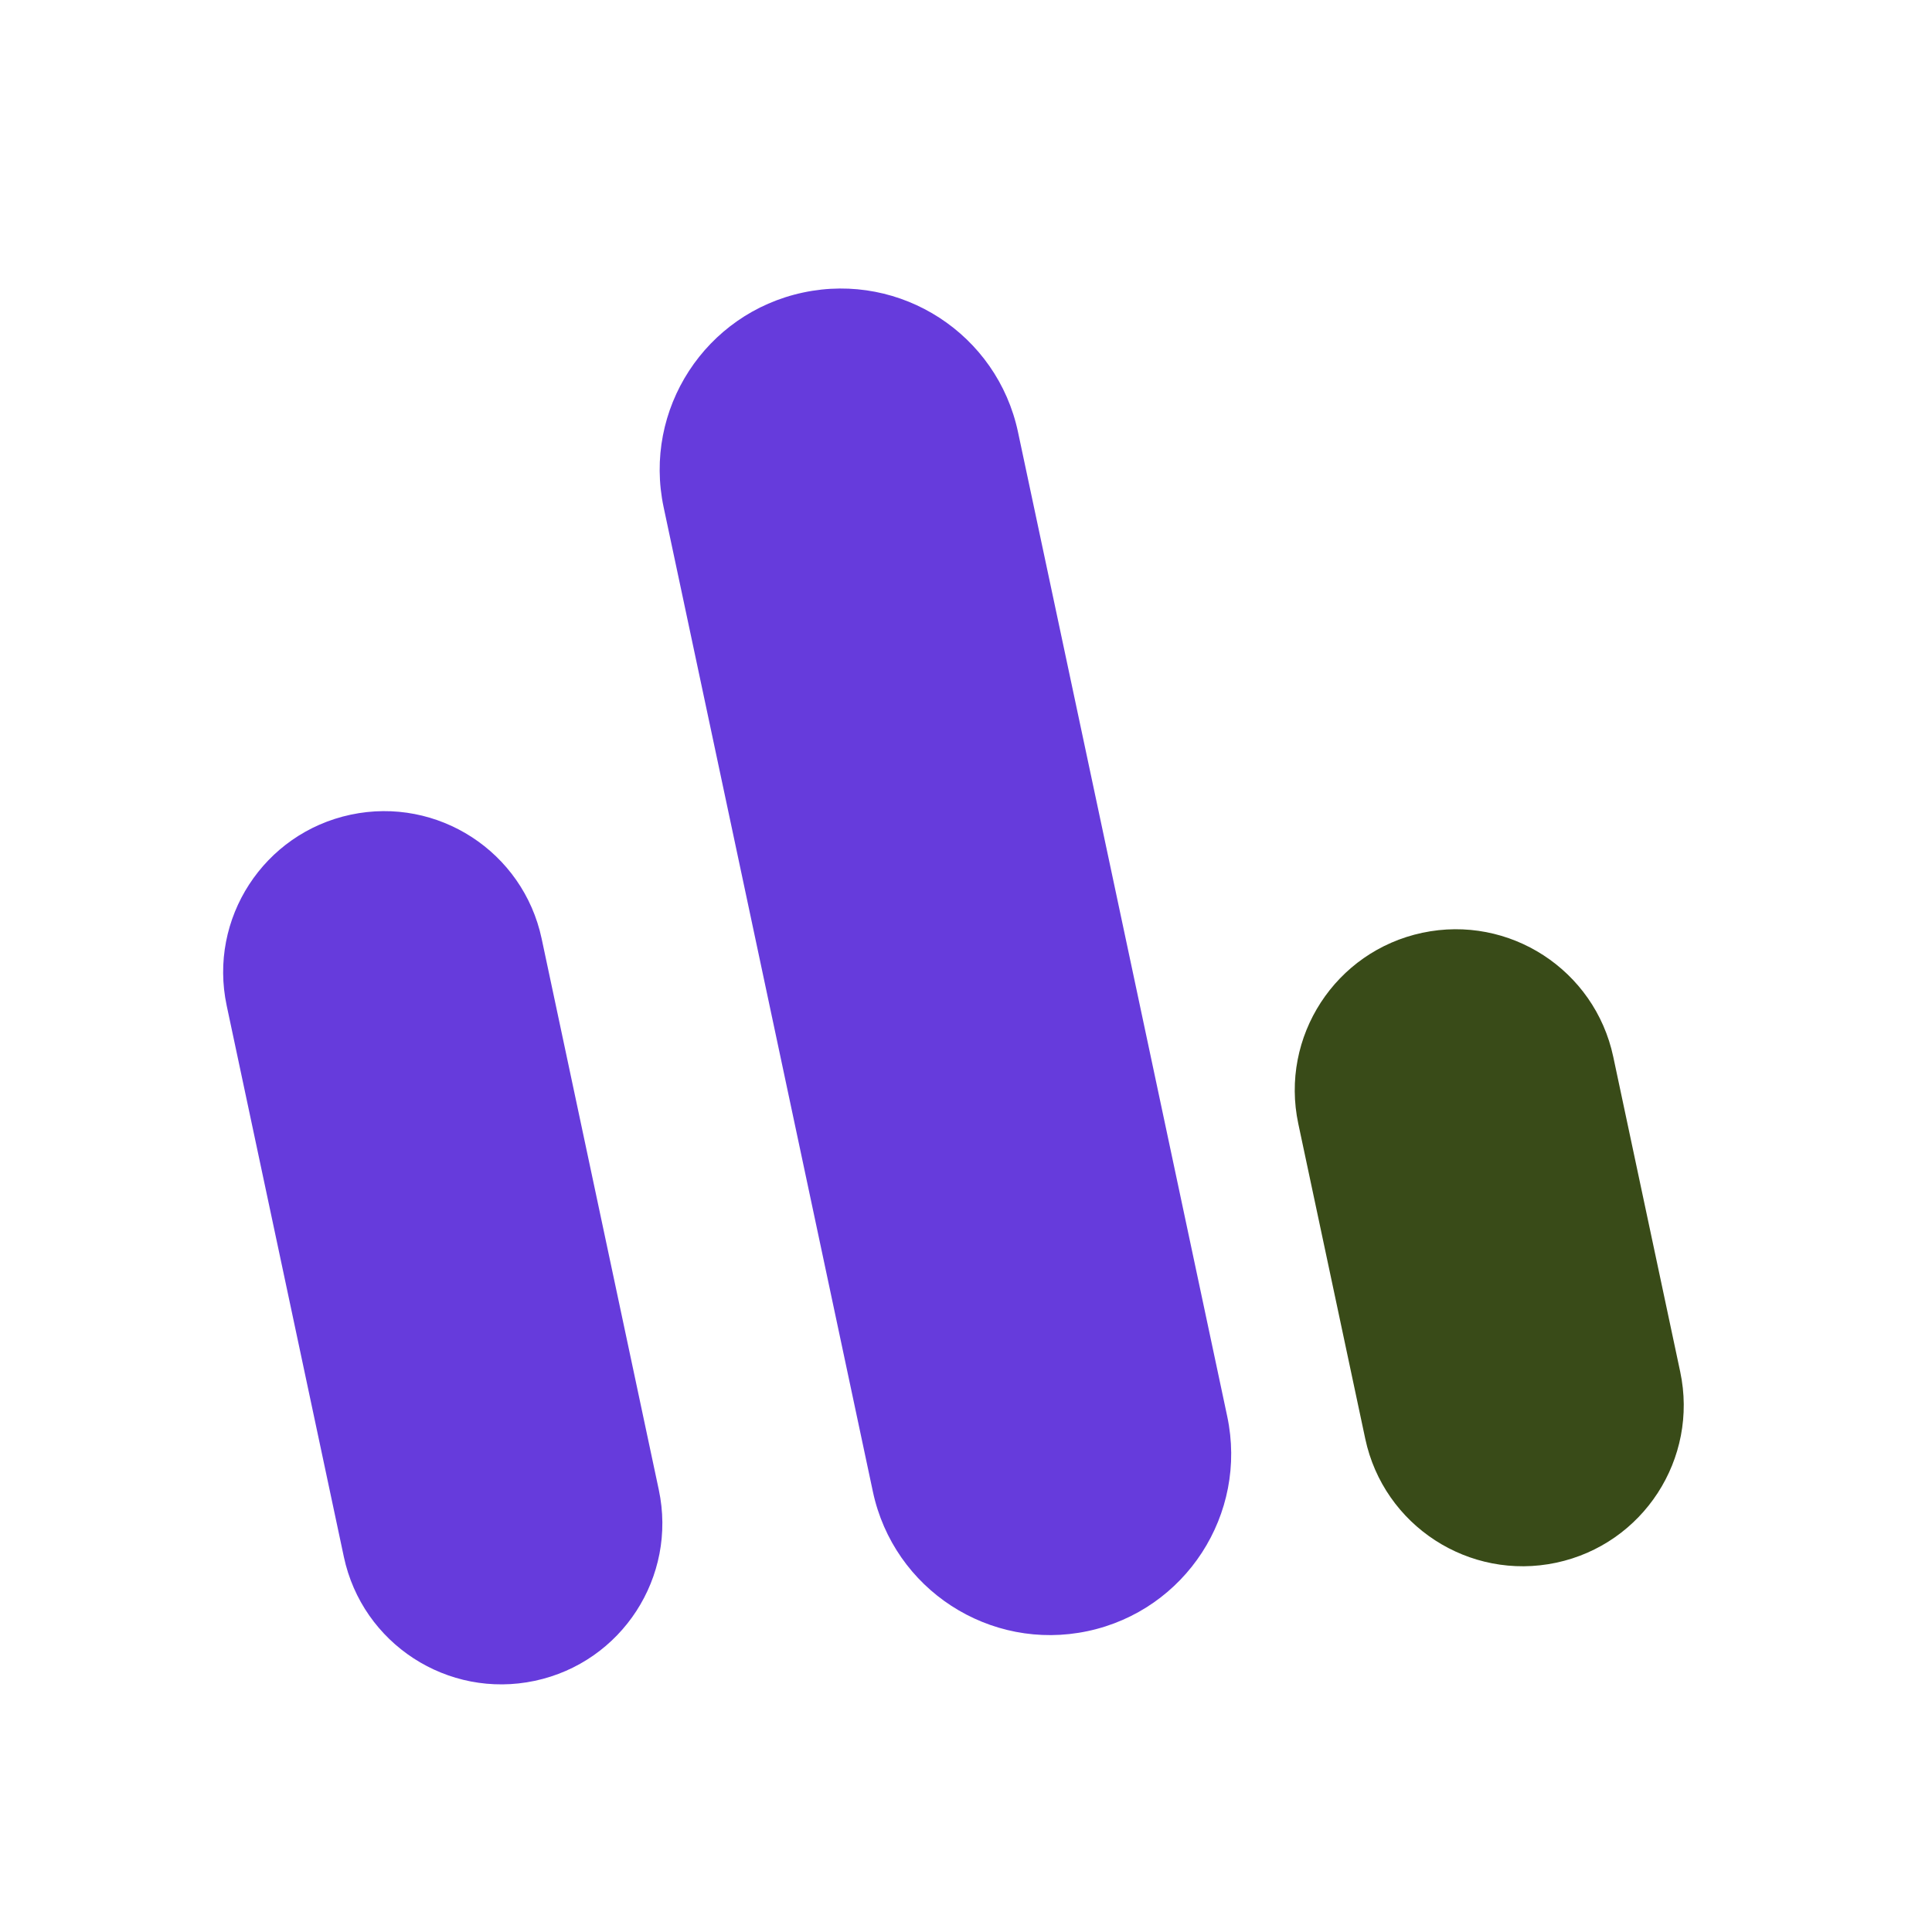
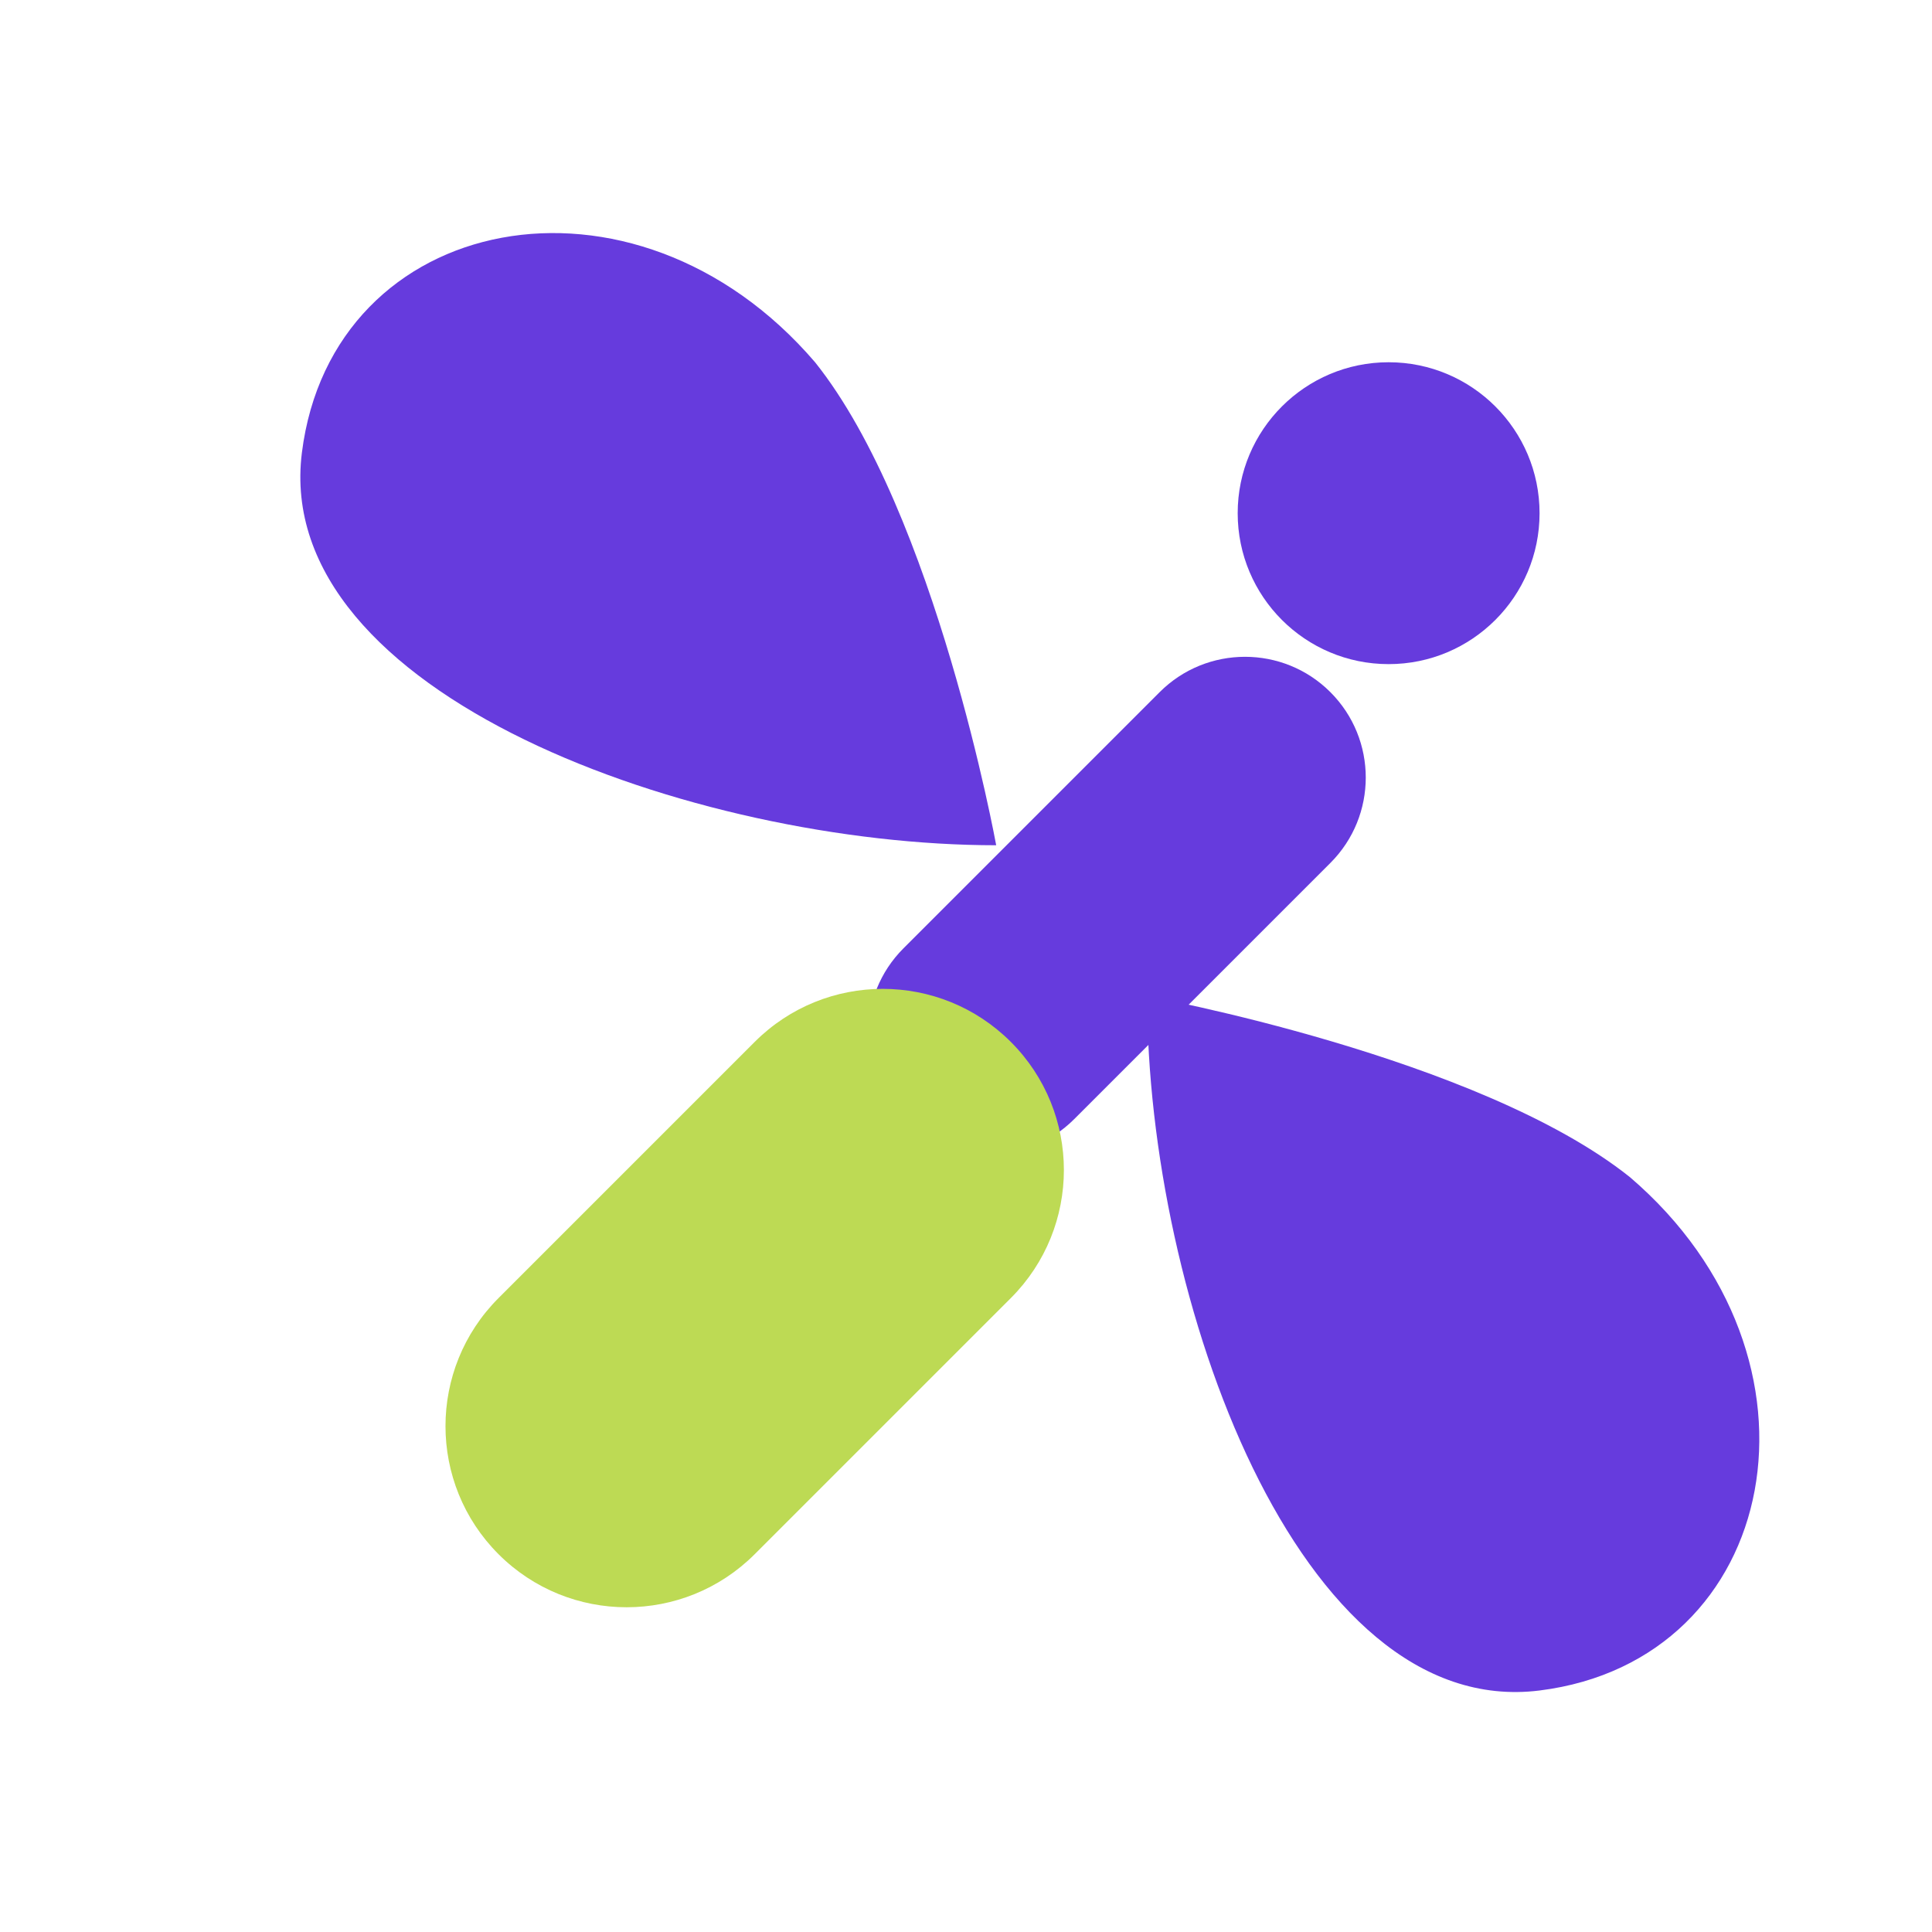
- <svg xmlns="http://www.w3.org/2000/svg" viewBox="0 0 48 48">
-   <rect x="7" y="20" width="8" height="22" rx="4" fill="#663bdc" transform="rotate(-12 11 31)" />
-   <rect x="19" y="7" width="9" height="34" rx="4.5" fill="#663bdc" transform="rotate(-12 23 24)" />
-   <rect x="33" y="23" width="8" height="16" rx="4" fill="#394b18" transform="rotate(-12 37 31)" />
+ <svg xmlns="http://www.w3.org/2000/svg" viewBox="0 0 64 64" fill="none">
+   <g fill="#663BDD">
+     <path d="M33 28C23 28 9 23 10 15c1-8 11-10 17-3 4 5 6 16 6 16Z" />
+     <path d="M38 33c0 10 5 24 13 23 8-1 10-11 3-17-5-4-16-6-16-6Z" />
+     <rect x="33" y="20" width="8" height="20" rx="4" transform="rotate(45 37 30)" />
+     <circle cx="46" cy="17" r="5" />
+   </g>
+   <rect x="19" y="31" width="12" height="24" rx="6" fill="#BDDA54" transform="rotate(45 25 43)" />
</svg>
